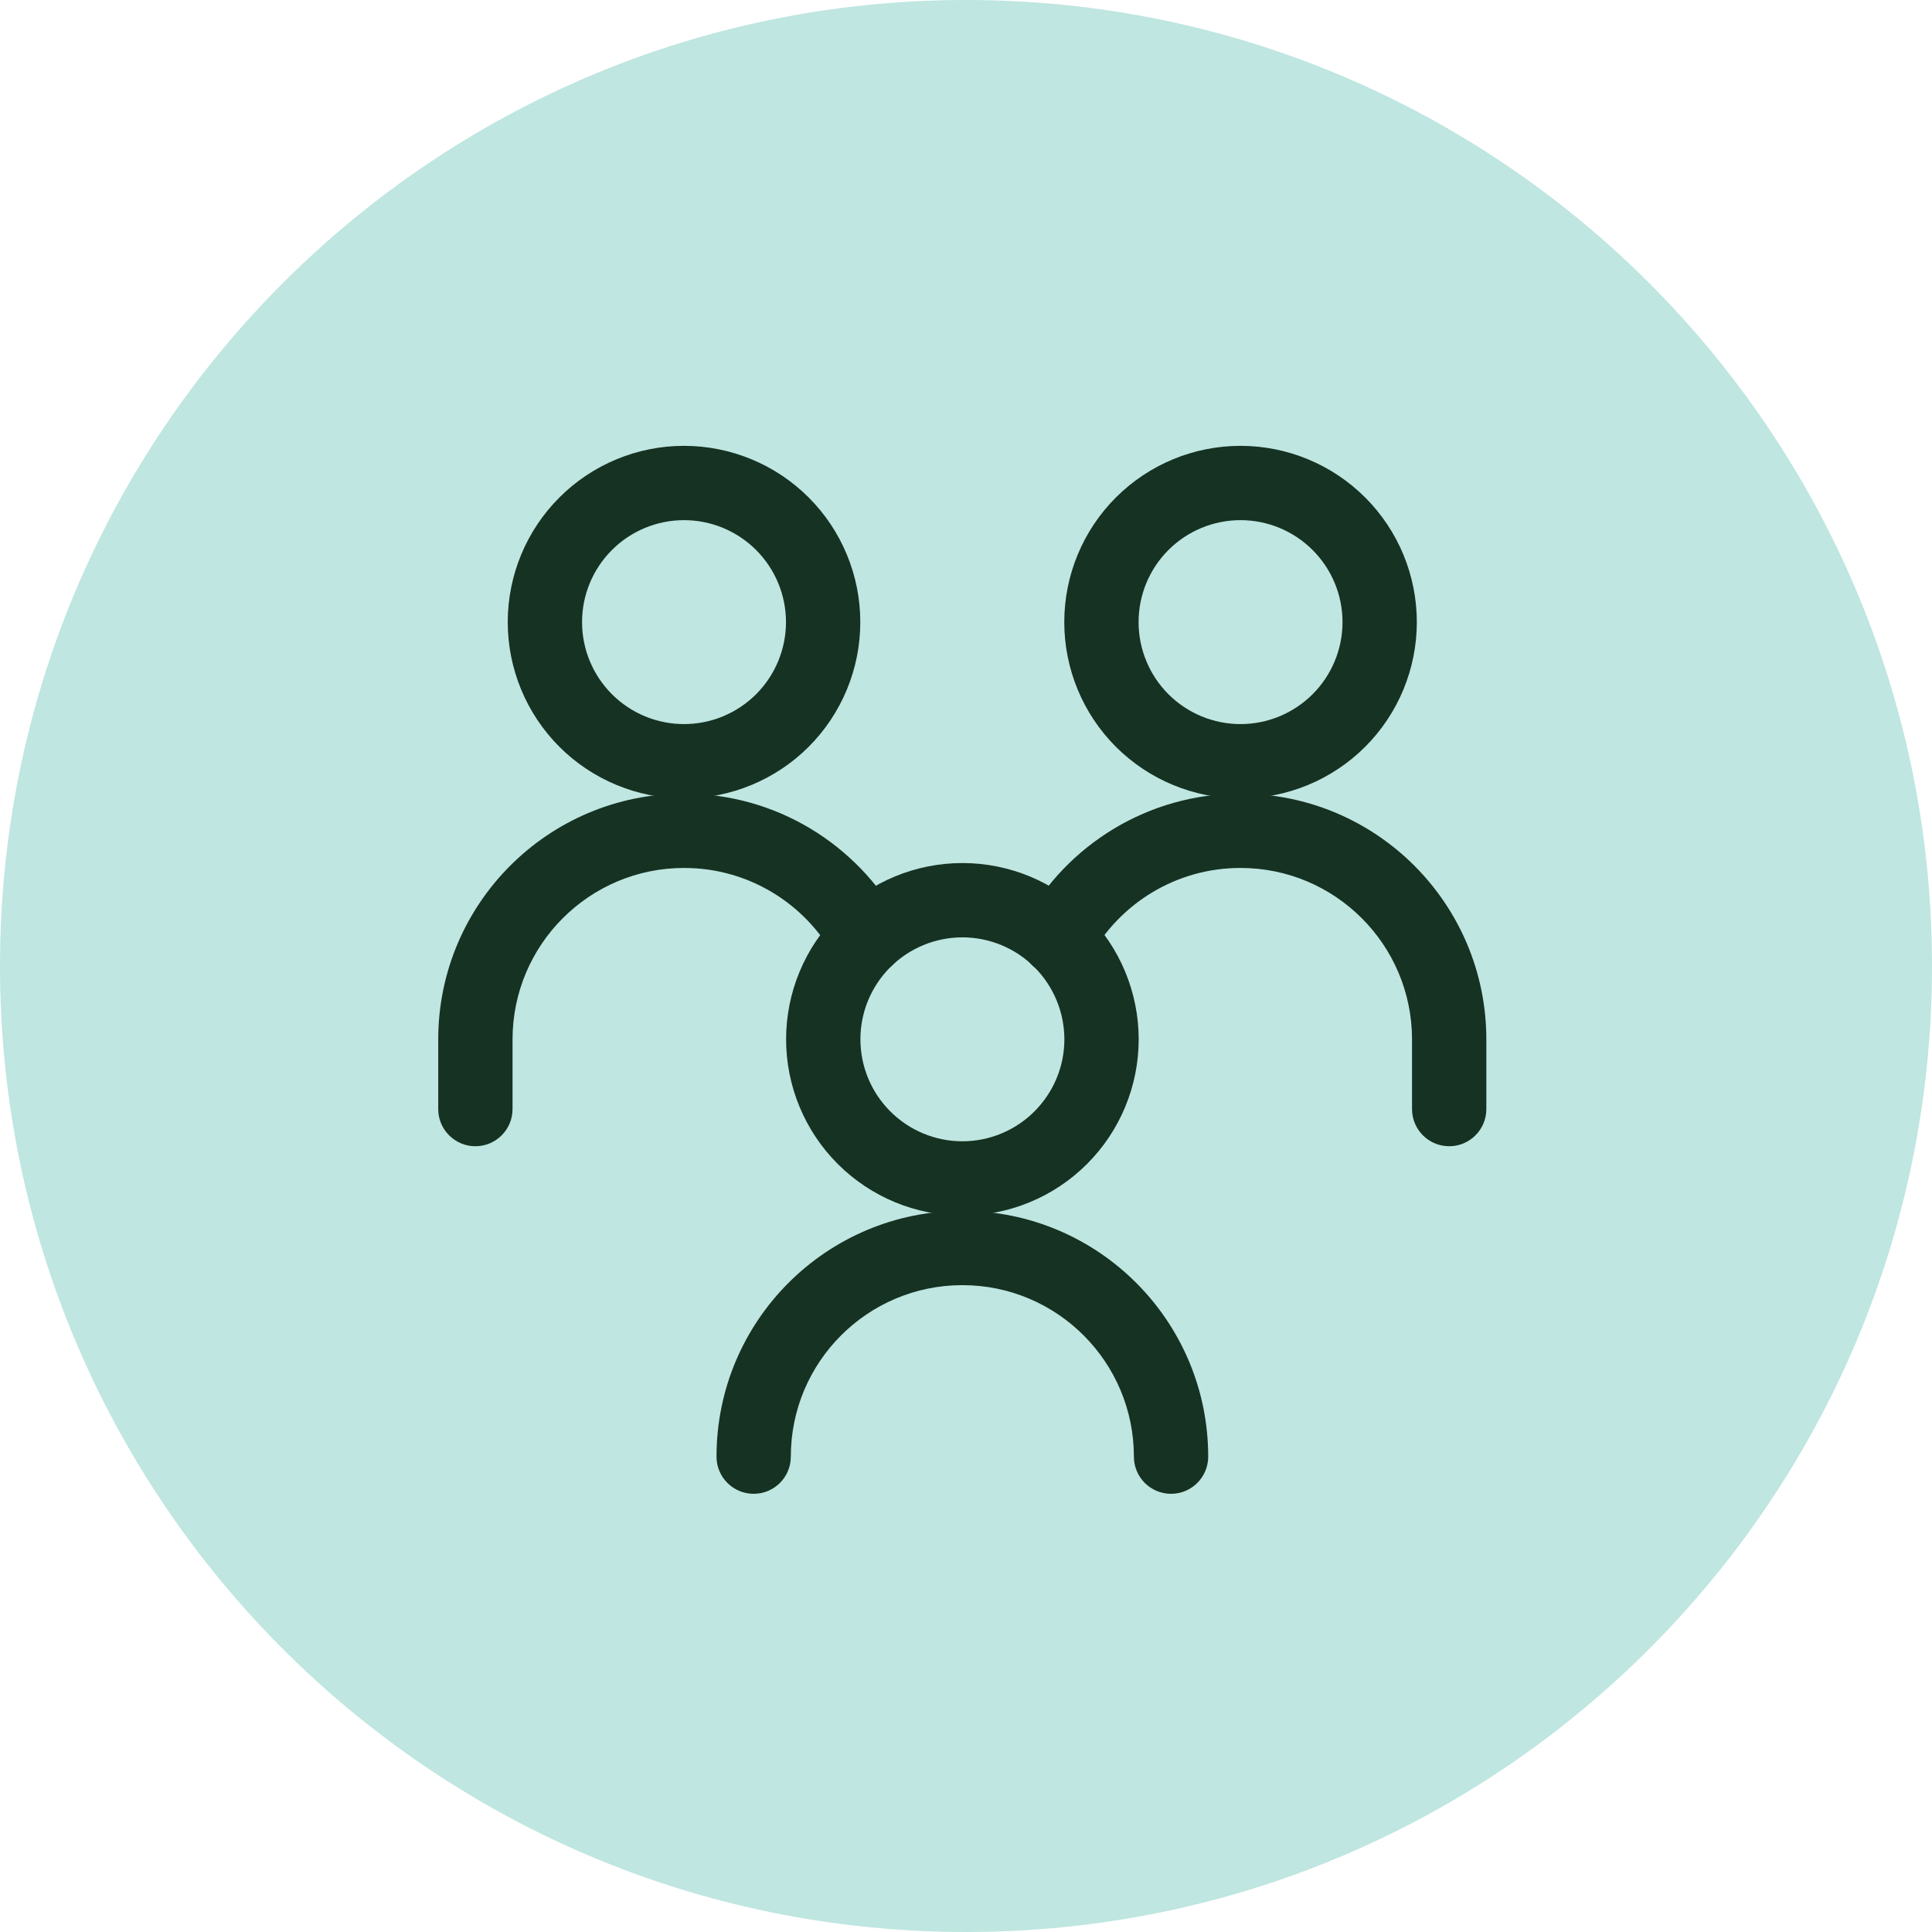
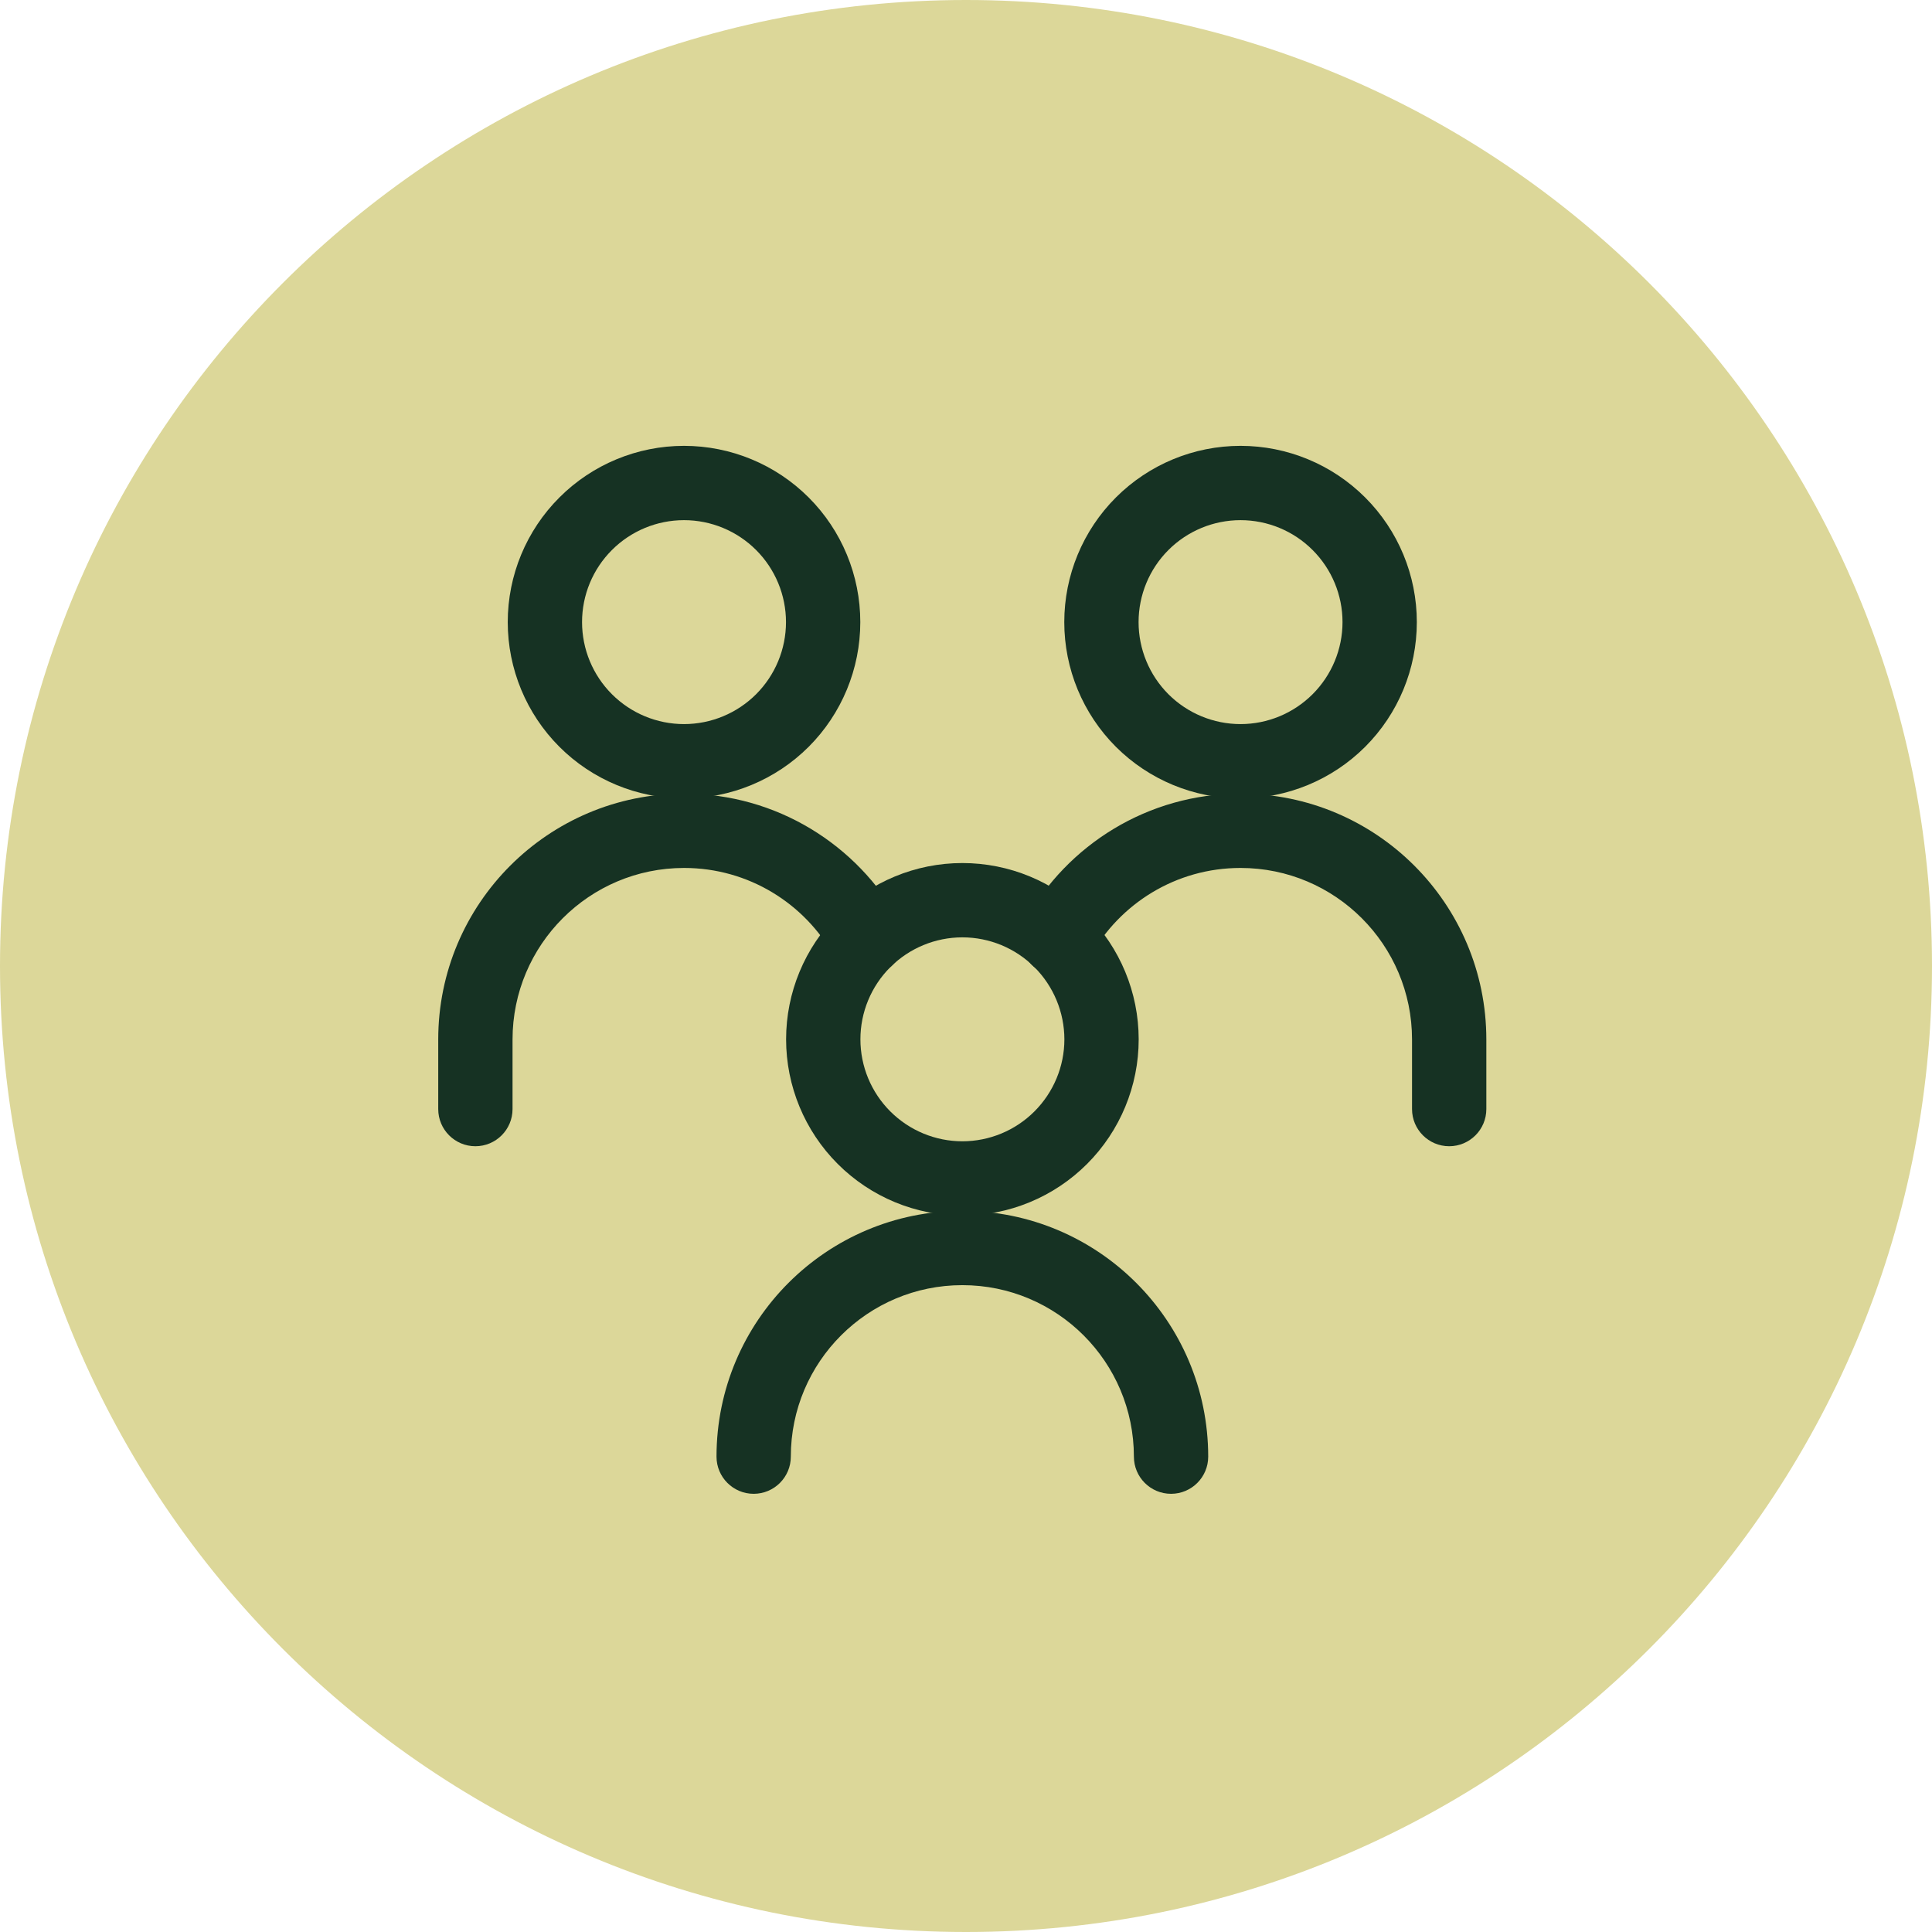
<svg xmlns="http://www.w3.org/2000/svg" width="52" height="52" viewBox="0 0 52 52" fill="none">
-   <circle cx="26" cy="26" r="26" fill="#BFE6E0" />
+   <circle cx="26" cy="26" r="26" fill="#DCD799" />
  <path d="M36.134 16.744C36.134 16.016 35.844 15.318 35.329 14.804C34.815 14.289 34.116 14 33.389 14C32.661 14 31.963 14.289 31.448 14.804C30.934 15.318 30.645 16.016 30.645 16.744C30.645 17.472 30.934 18.17 31.448 18.685C31.963 19.199 32.661 19.489 33.389 19.489C34.117 19.489 34.814 19.199 35.329 18.685C35.844 18.17 36.134 17.472 36.134 16.744ZM38.134 16.744C38.134 18.002 37.634 19.21 36.744 20.1C35.854 20.989 34.647 21.489 33.389 21.489C32.131 21.489 30.924 20.989 30.034 20.1C29.144 19.21 28.645 18.002 28.645 16.744C28.645 15.486 29.145 14.279 30.034 13.39C30.924 12.5 32.13 12 33.389 12C34.647 12 35.854 12.5 36.744 13.39C37.634 14.279 38.134 15.486 38.134 16.744Z" fill="#163223" />
  <path d="M38.005 29.851V27.979C38.005 25.429 35.938 23.361 33.388 23.361C31.651 23.361 30.137 24.321 29.348 25.743C29.08 26.226 28.471 26.401 27.988 26.133C27.505 25.865 27.331 25.256 27.598 24.773C28.725 22.741 30.895 21.361 33.388 21.361C37.042 21.361 40.005 24.324 40.005 27.979V29.851C40.005 30.403 39.557 30.851 39.005 30.851C38.453 30.851 38.005 30.403 38.005 29.851Z" fill="#163223" />
  <path d="M21.155 16.744C21.155 16.016 20.865 15.318 20.351 14.804C19.836 14.289 19.138 14 18.41 14C17.682 14 16.984 14.289 16.47 14.804C15.955 15.318 15.666 16.016 15.666 16.744C15.666 17.472 15.955 18.17 16.47 18.685C16.984 19.199 17.682 19.489 18.41 19.489C19.138 19.489 19.836 19.199 20.351 18.685C20.865 18.17 21.155 17.472 21.155 16.744ZM23.155 16.744C23.155 18.002 22.655 19.21 21.766 20.1C20.876 20.989 19.669 21.489 18.41 21.489C17.152 21.489 15.945 20.989 15.056 20.1C14.166 19.21 13.666 18.002 13.666 16.744C13.666 15.486 14.166 14.279 15.056 13.39C15.945 12.5 17.152 12 18.41 12C19.669 12 20.876 12.5 21.766 13.39C22.655 14.279 23.155 15.486 23.155 16.744Z" fill="#163223" />
  <path d="M11.795 29.851V27.979C11.795 24.324 14.758 21.361 18.412 21.361C20.905 21.361 23.074 22.741 24.201 24.773C24.469 25.256 24.294 25.865 23.811 26.133C23.329 26.4 22.72 26.226 22.452 25.743C21.663 24.321 20.149 23.361 18.412 23.361C15.862 23.361 13.795 25.429 13.795 27.979V29.851C13.795 30.403 13.347 30.851 12.795 30.851C12.243 30.851 11.795 30.403 11.795 29.851Z" fill="#163223" />
  <path d="M28.648 27.973C28.647 27.245 28.357 26.547 27.843 26.032C27.328 25.518 26.63 25.229 25.902 25.229C25.175 25.229 24.477 25.518 23.962 26.032C23.447 26.547 23.158 27.245 23.158 27.973C23.158 28.7 23.447 29.398 23.962 29.913C24.477 30.428 25.175 30.718 25.902 30.718C26.63 30.718 27.328 30.428 27.843 29.913C28.357 29.398 28.648 28.701 28.648 27.973ZM30.648 27.973C30.648 29.231 30.148 30.438 29.258 31.328C28.368 32.218 27.161 32.718 25.902 32.718C24.644 32.718 23.438 32.218 22.548 31.328C21.658 30.438 21.158 29.231 21.158 27.973C21.158 26.715 21.658 25.508 22.548 24.618C23.438 23.729 24.644 23.229 25.902 23.229C27.161 23.229 28.368 23.728 29.258 24.618C30.147 25.508 30.647 26.715 30.648 27.973Z" fill="#163223" />
  <path d="M30.519 39.206C30.518 36.657 28.452 34.59 25.902 34.59C23.353 34.59 21.285 36.657 21.285 39.206C21.285 39.758 20.837 40.206 20.285 40.206C19.733 40.206 19.285 39.758 19.285 39.206C19.285 35.552 22.248 32.59 25.902 32.59C29.556 32.59 32.518 35.552 32.519 39.206C32.519 39.758 32.071 40.206 31.519 40.206C30.966 40.206 30.519 39.758 30.519 39.206Z" fill="#163223" />
</svg>
